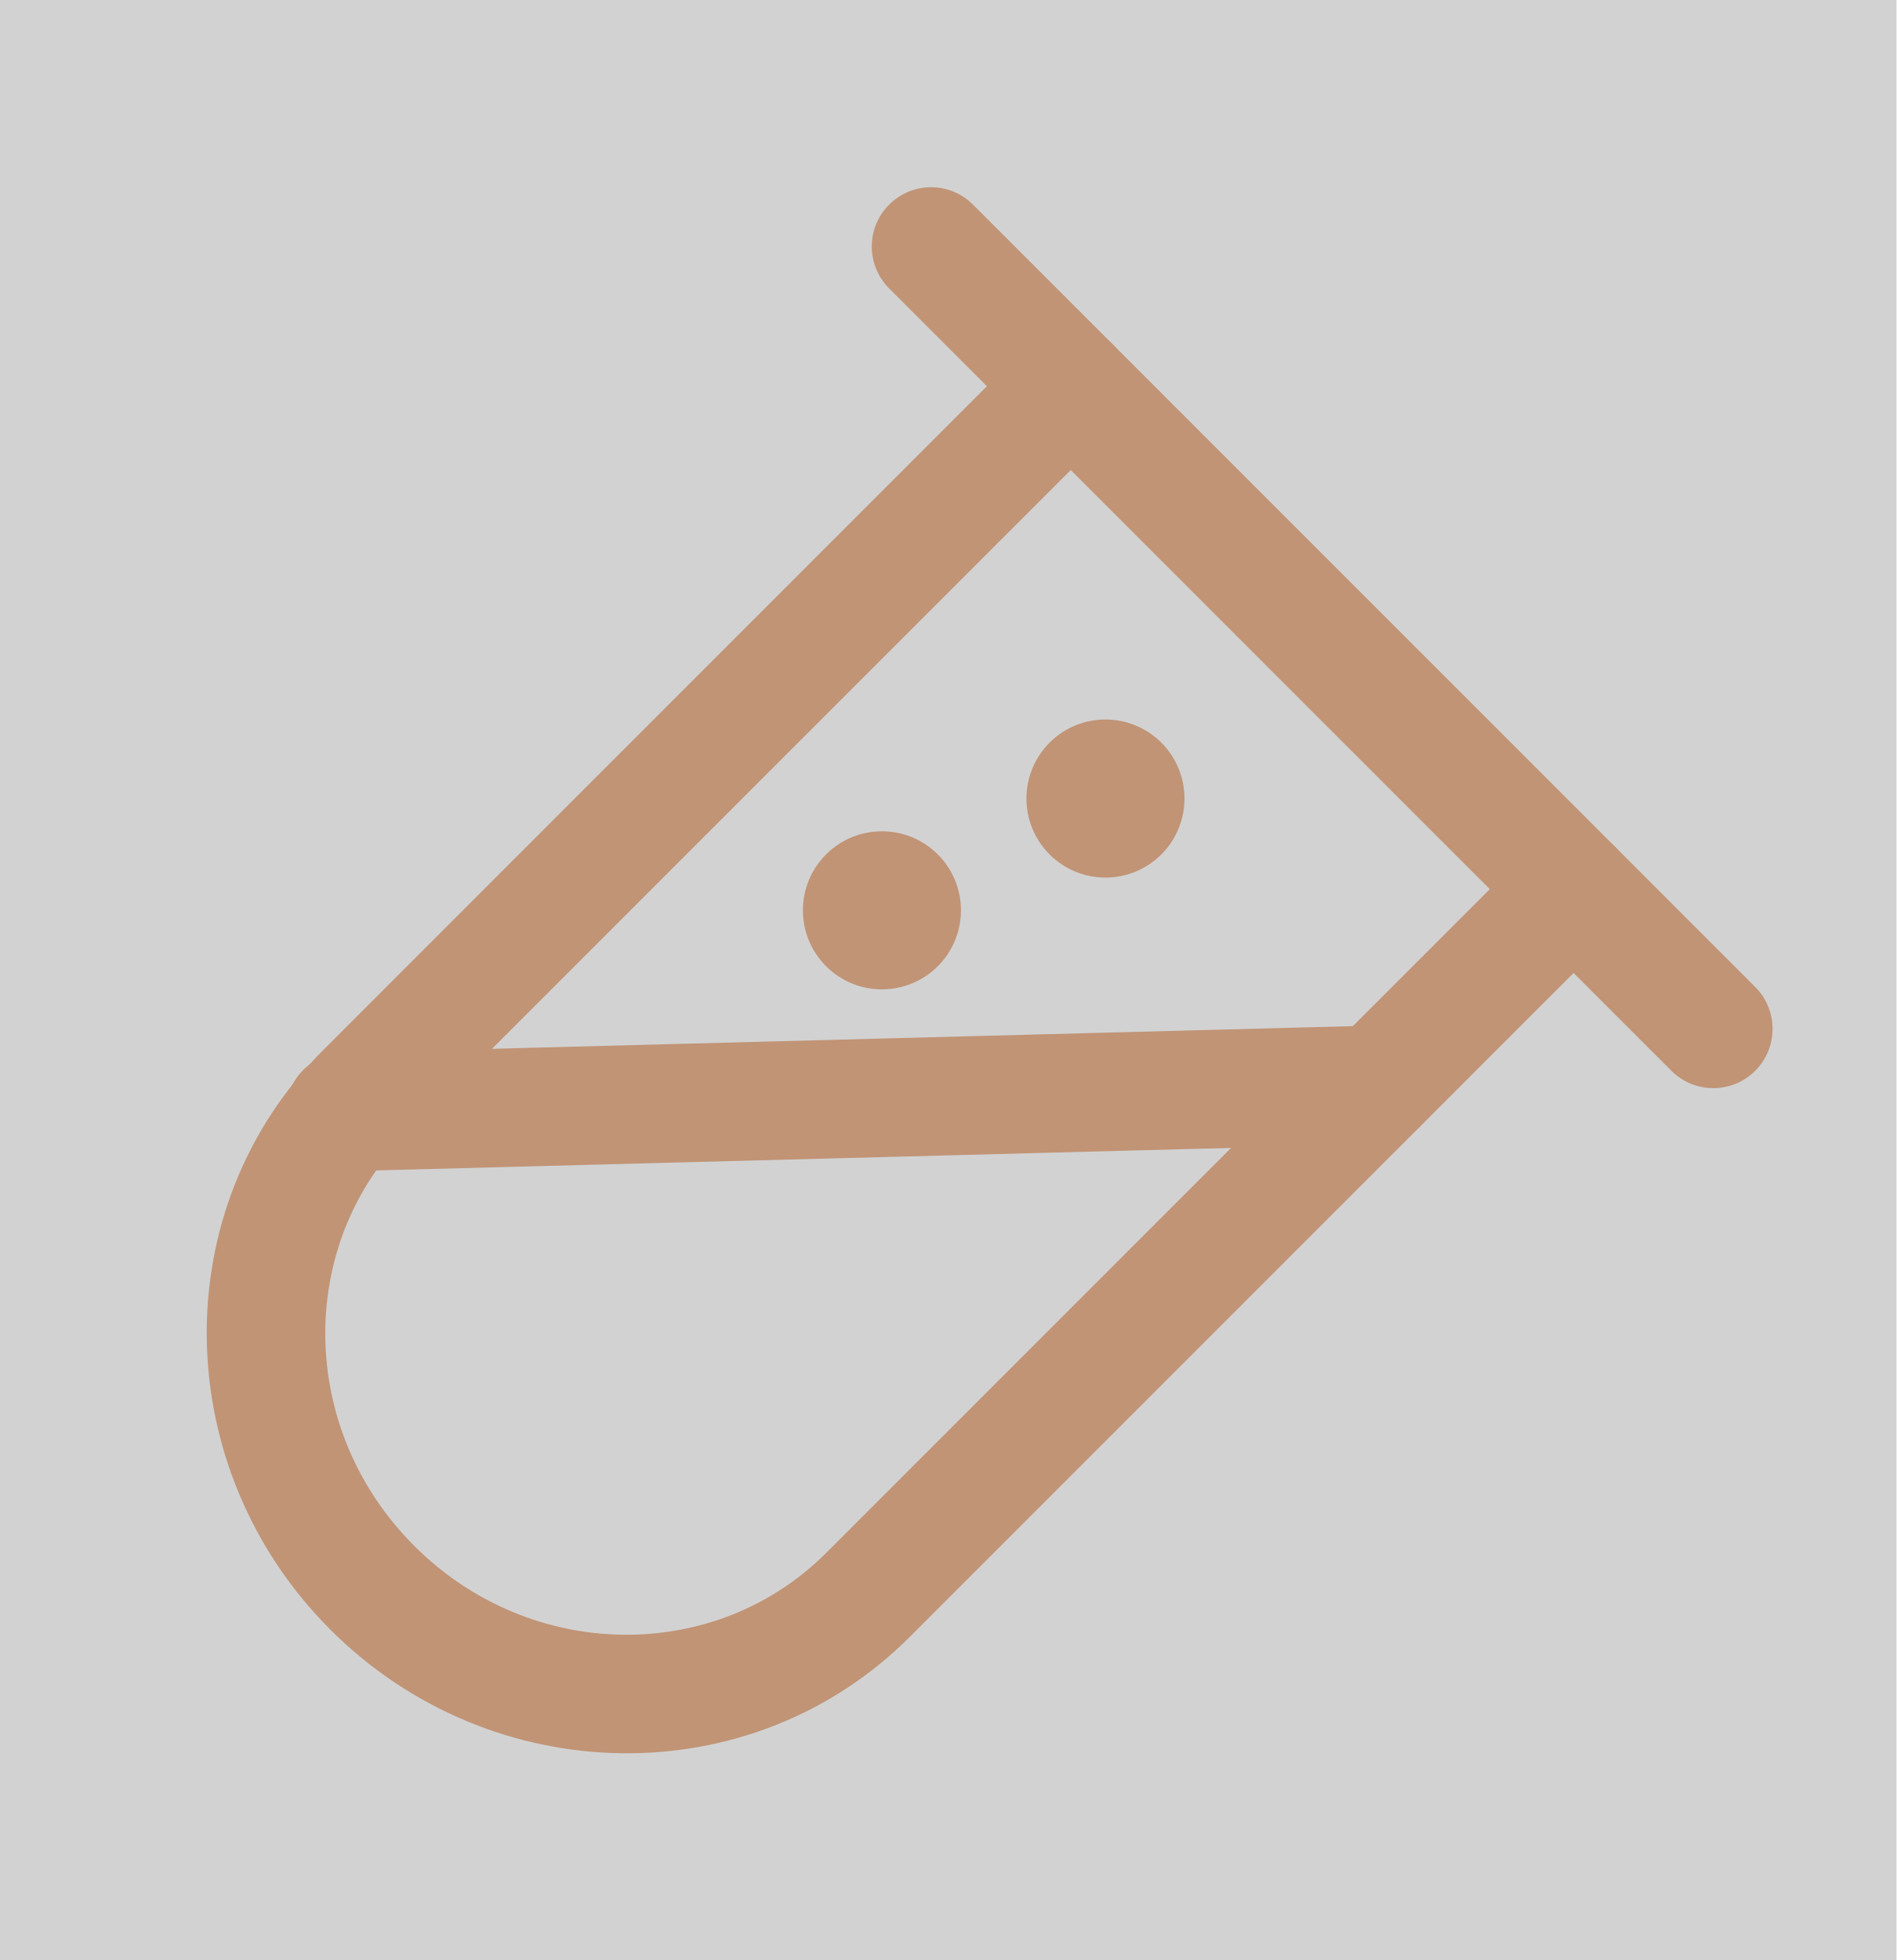
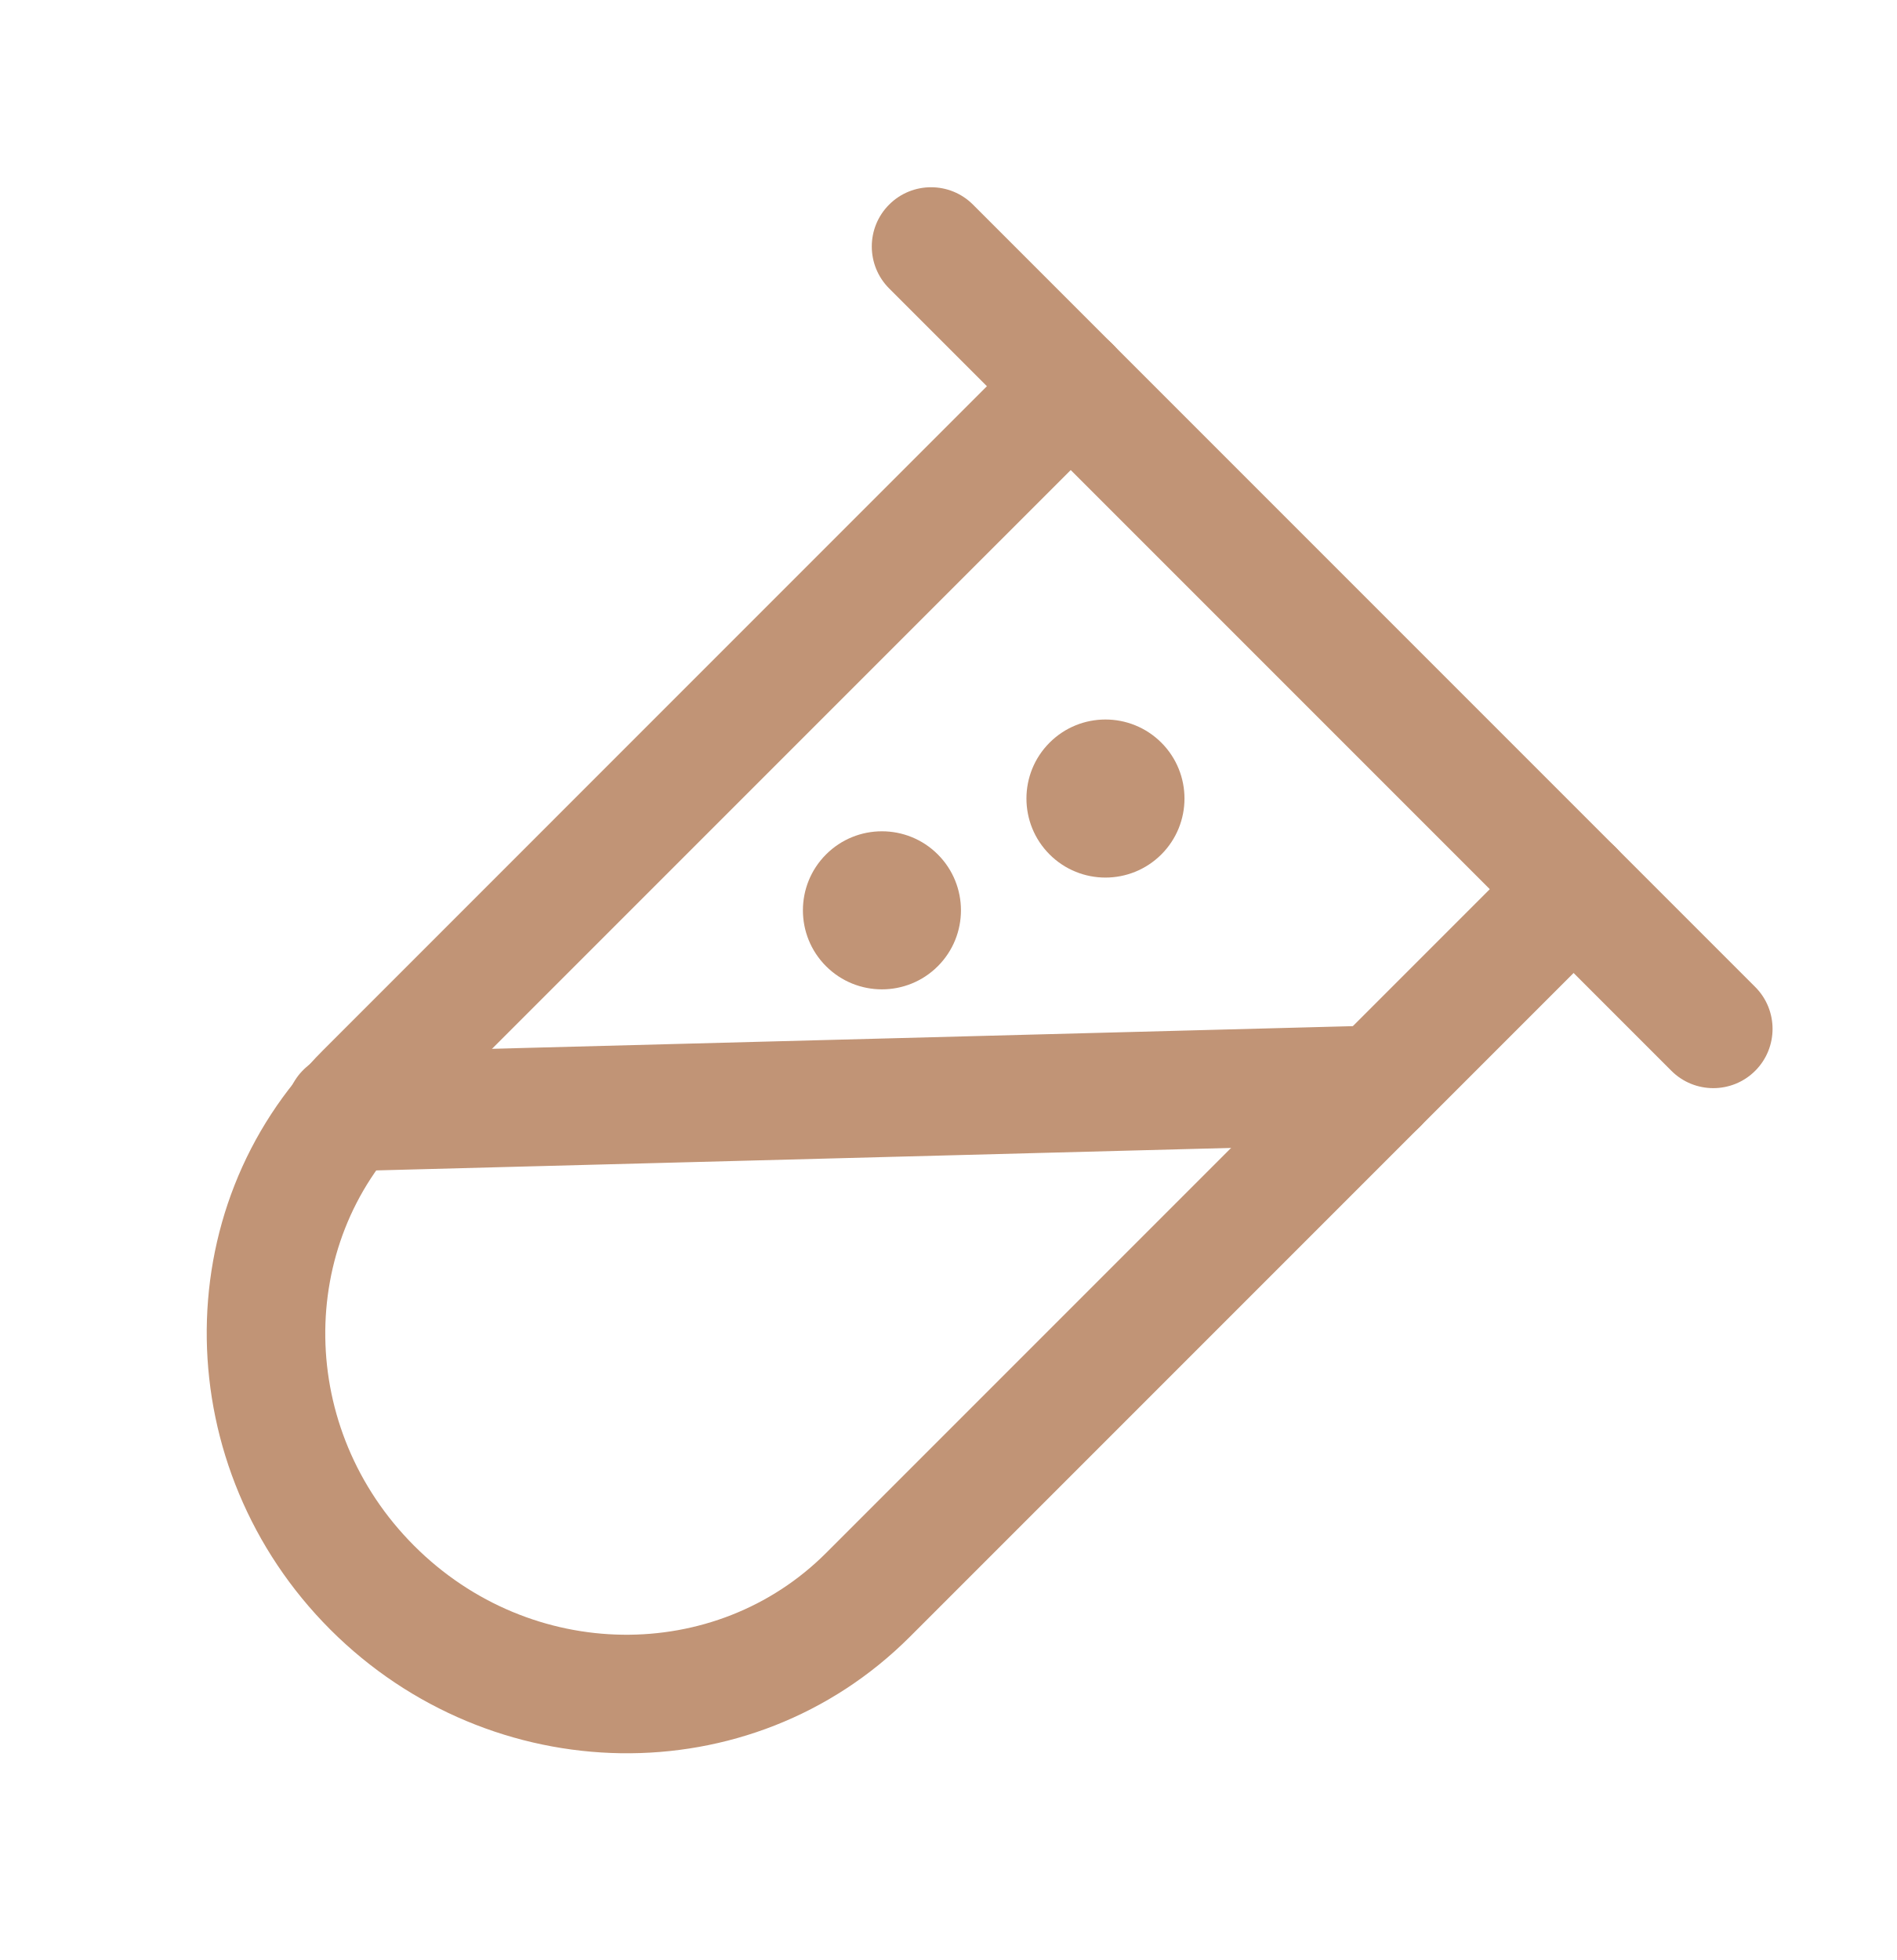
<svg xmlns="http://www.w3.org/2000/svg" width="30" height="31" viewBox="0 0 30 31" fill="none">
-   <rect width="30" height="31" fill="#D2D2D2" />
+   <rect width="30" height="31" />
  <g id="Placental Extract">
    <g id="Vector">
      <path fill-rule="evenodd" clip-rule="evenodd" d="M17.601 5.445C17.967 5.812 17.967 6.405 17.601 6.771L6.438 17.933C4.689 19.683 4.703 22.6 6.552 24.449C8.401 26.298 11.318 26.312 13.067 24.563L24.23 13.4C24.596 13.034 25.189 13.034 25.555 13.4C25.922 13.767 25.922 14.36 25.555 14.726L14.393 25.888C11.875 28.406 7.771 28.319 5.226 25.775C2.682 23.23 2.594 19.126 5.113 16.608L16.275 5.445C16.641 5.079 17.234 5.079 17.601 5.445Z" fill="#C19476" />
      <path fill-rule="evenodd" clip-rule="evenodd" d="M22.736 17.132C22.75 17.65 22.341 18.08 21.824 18.094L5.484 18.524C4.966 18.538 4.535 18.129 4.522 17.612C4.508 17.094 4.917 16.663 5.434 16.65L21.774 16.22C22.292 16.206 22.723 16.615 22.736 17.132Z" fill="#C19476" />
      <path d="M18.371 13.514C18.859 13.026 18.859 12.234 18.371 11.746C17.882 11.258 17.091 11.258 16.603 11.746C16.115 12.234 16.115 13.026 16.603 13.514C17.091 14.002 17.882 14.002 18.371 13.514Z" fill="#C19476" />
      <path d="M14.835 15.282C15.323 14.794 15.323 14.002 14.835 13.514C14.347 13.026 13.555 13.026 13.067 13.514C12.579 14.002 12.579 14.794 13.067 15.282C13.555 15.77 14.347 15.77 14.835 15.282Z" fill="#C19476" />
      <path fill-rule="evenodd" clip-rule="evenodd" d="M14.065 3.236C14.431 2.87 15.025 2.87 15.391 3.236L27.765 15.61C28.131 15.976 28.131 16.57 27.765 16.936C27.399 17.302 26.805 17.302 26.439 16.936L14.065 4.562C13.699 4.195 13.699 3.602 14.065 3.236Z" fill="#C19476" />
    </g>
  </g>
</svg>
